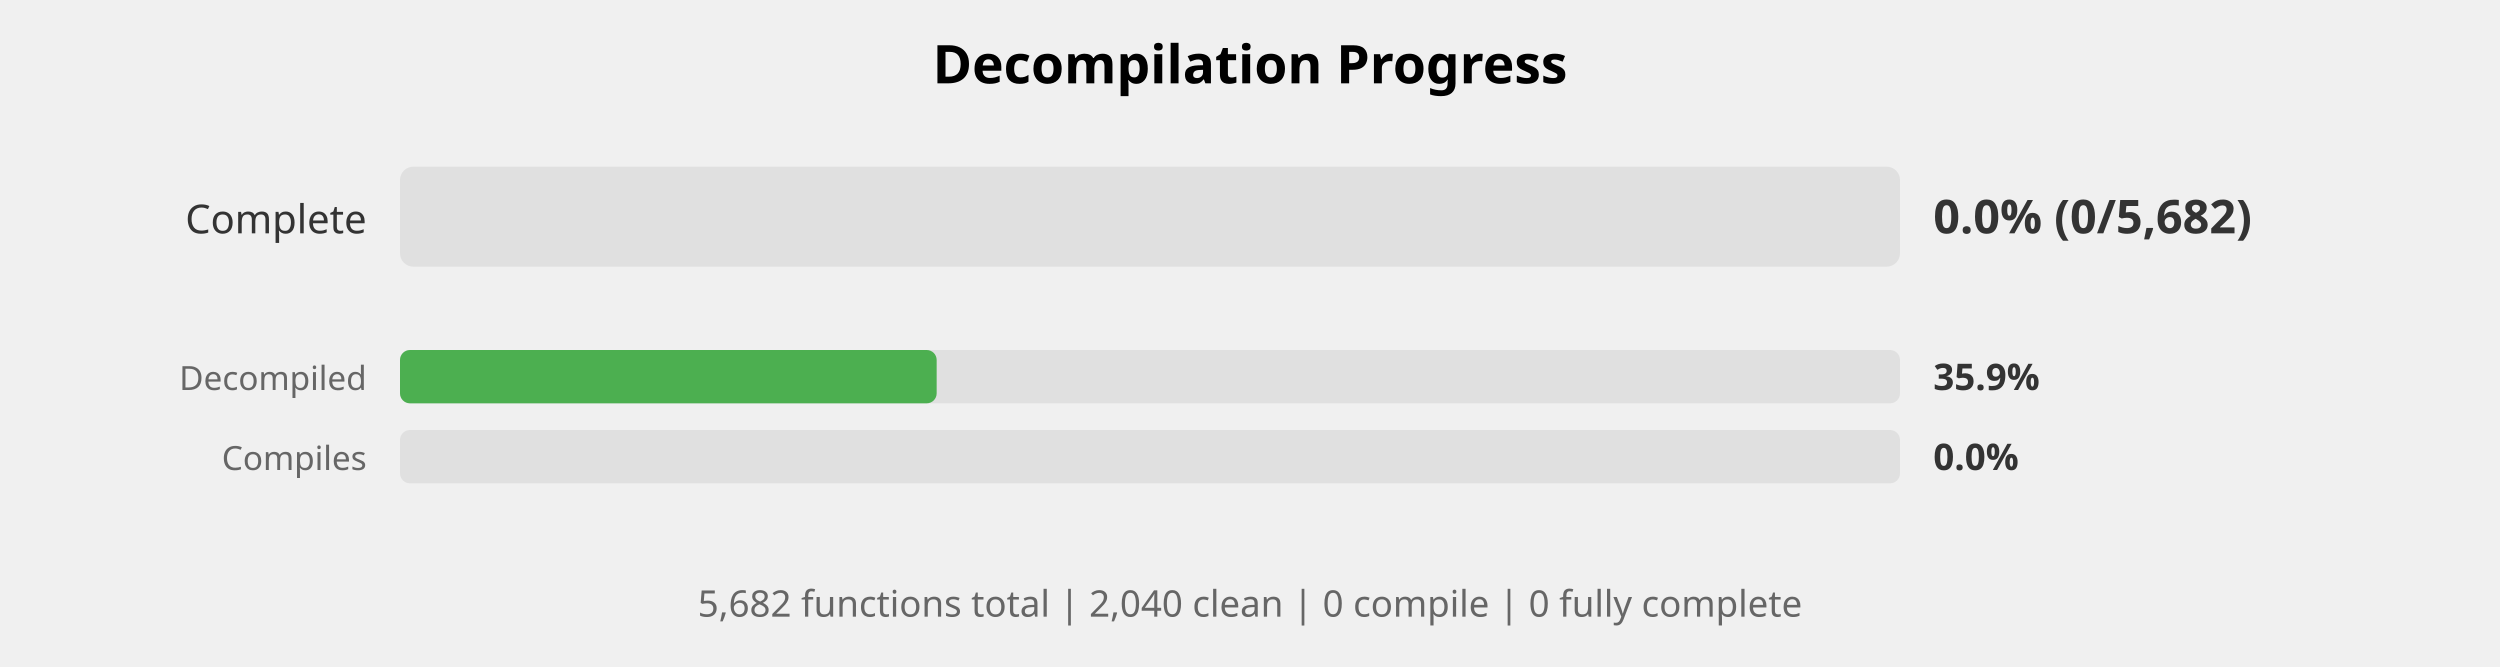
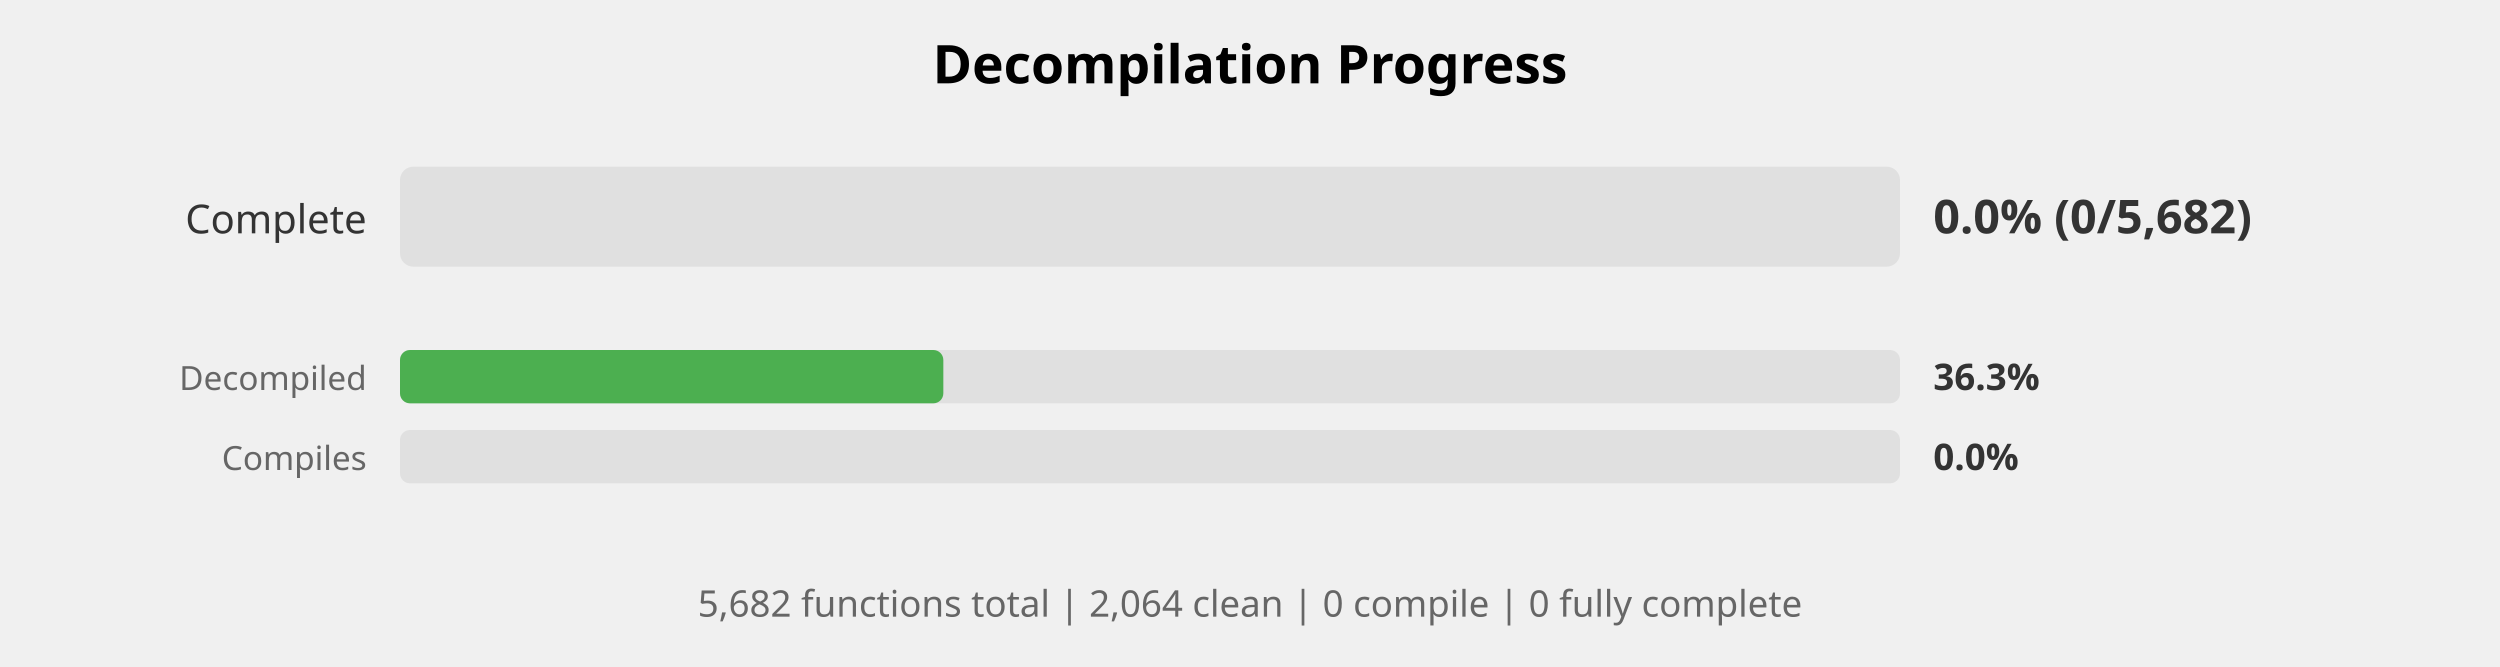
<svg xmlns="http://www.w3.org/2000/svg" width="750" height="200" viewBox="0 0 750 200">
  <style>
    .title { font: bold 16px sans-serif; }
    .label { font: 12px sans-serif; fill: #333; }
    .small-label { font: 10px sans-serif; fill: #666; }
    .percent { font: bold 14px sans-serif; fill: #333; }
    .small-percent { font: bold 11px sans-serif; fill: #333; }
    .summary { font: 11px sans-serif; fill: #666; }
  </style>
  <rect width="100%%" height="100%%" fill="white" />
  <text x="375" y="25" class="title" text-anchor="middle">Decompilation Progress</text>
  <text x="110" y="70" class="label" text-anchor="end">Complete</text>
  <rect x="120" y="50" width="450" height="30" fill="#E0E0E0" rx="4" />
  <text x="580" y="70" class="percent">0.0% (0/5,682)</text>
  <text x="110" y="117" class="small-label" text-anchor="end">Decompiled</text>
  <rect x="120" y="105" width="450" height="16" fill="#E0E0E0" rx="3" />
-   <rect x="120" y="105" width="161" height="16" fill="#4CAF50" rx="3" />
-   <text x="580" y="117" class="small-percent">35.9%</text>
+   <rect x="120" y="105" width="163" height="16" fill="#4CAF50" rx="3" />
+   <text x="580" y="117" class="small-percent">36.3%</text>
  <text x="110" y="141" class="small-label" text-anchor="end">Compiles</text>
  <rect x="120" y="129" width="450" height="16" fill="#E0E0E0" rx="3" />
  <text x="580" y="141" class="small-percent">0.0%</text>
  <text x="375" y="185" class="summary" text-anchor="middle">
-     5,682 functions total | 2,040 clean | 0 compile | 0 fully complete
+     5,682 functions total | 2,064 clean | 0 compile | 0 fully complete
  </text>
</svg>
